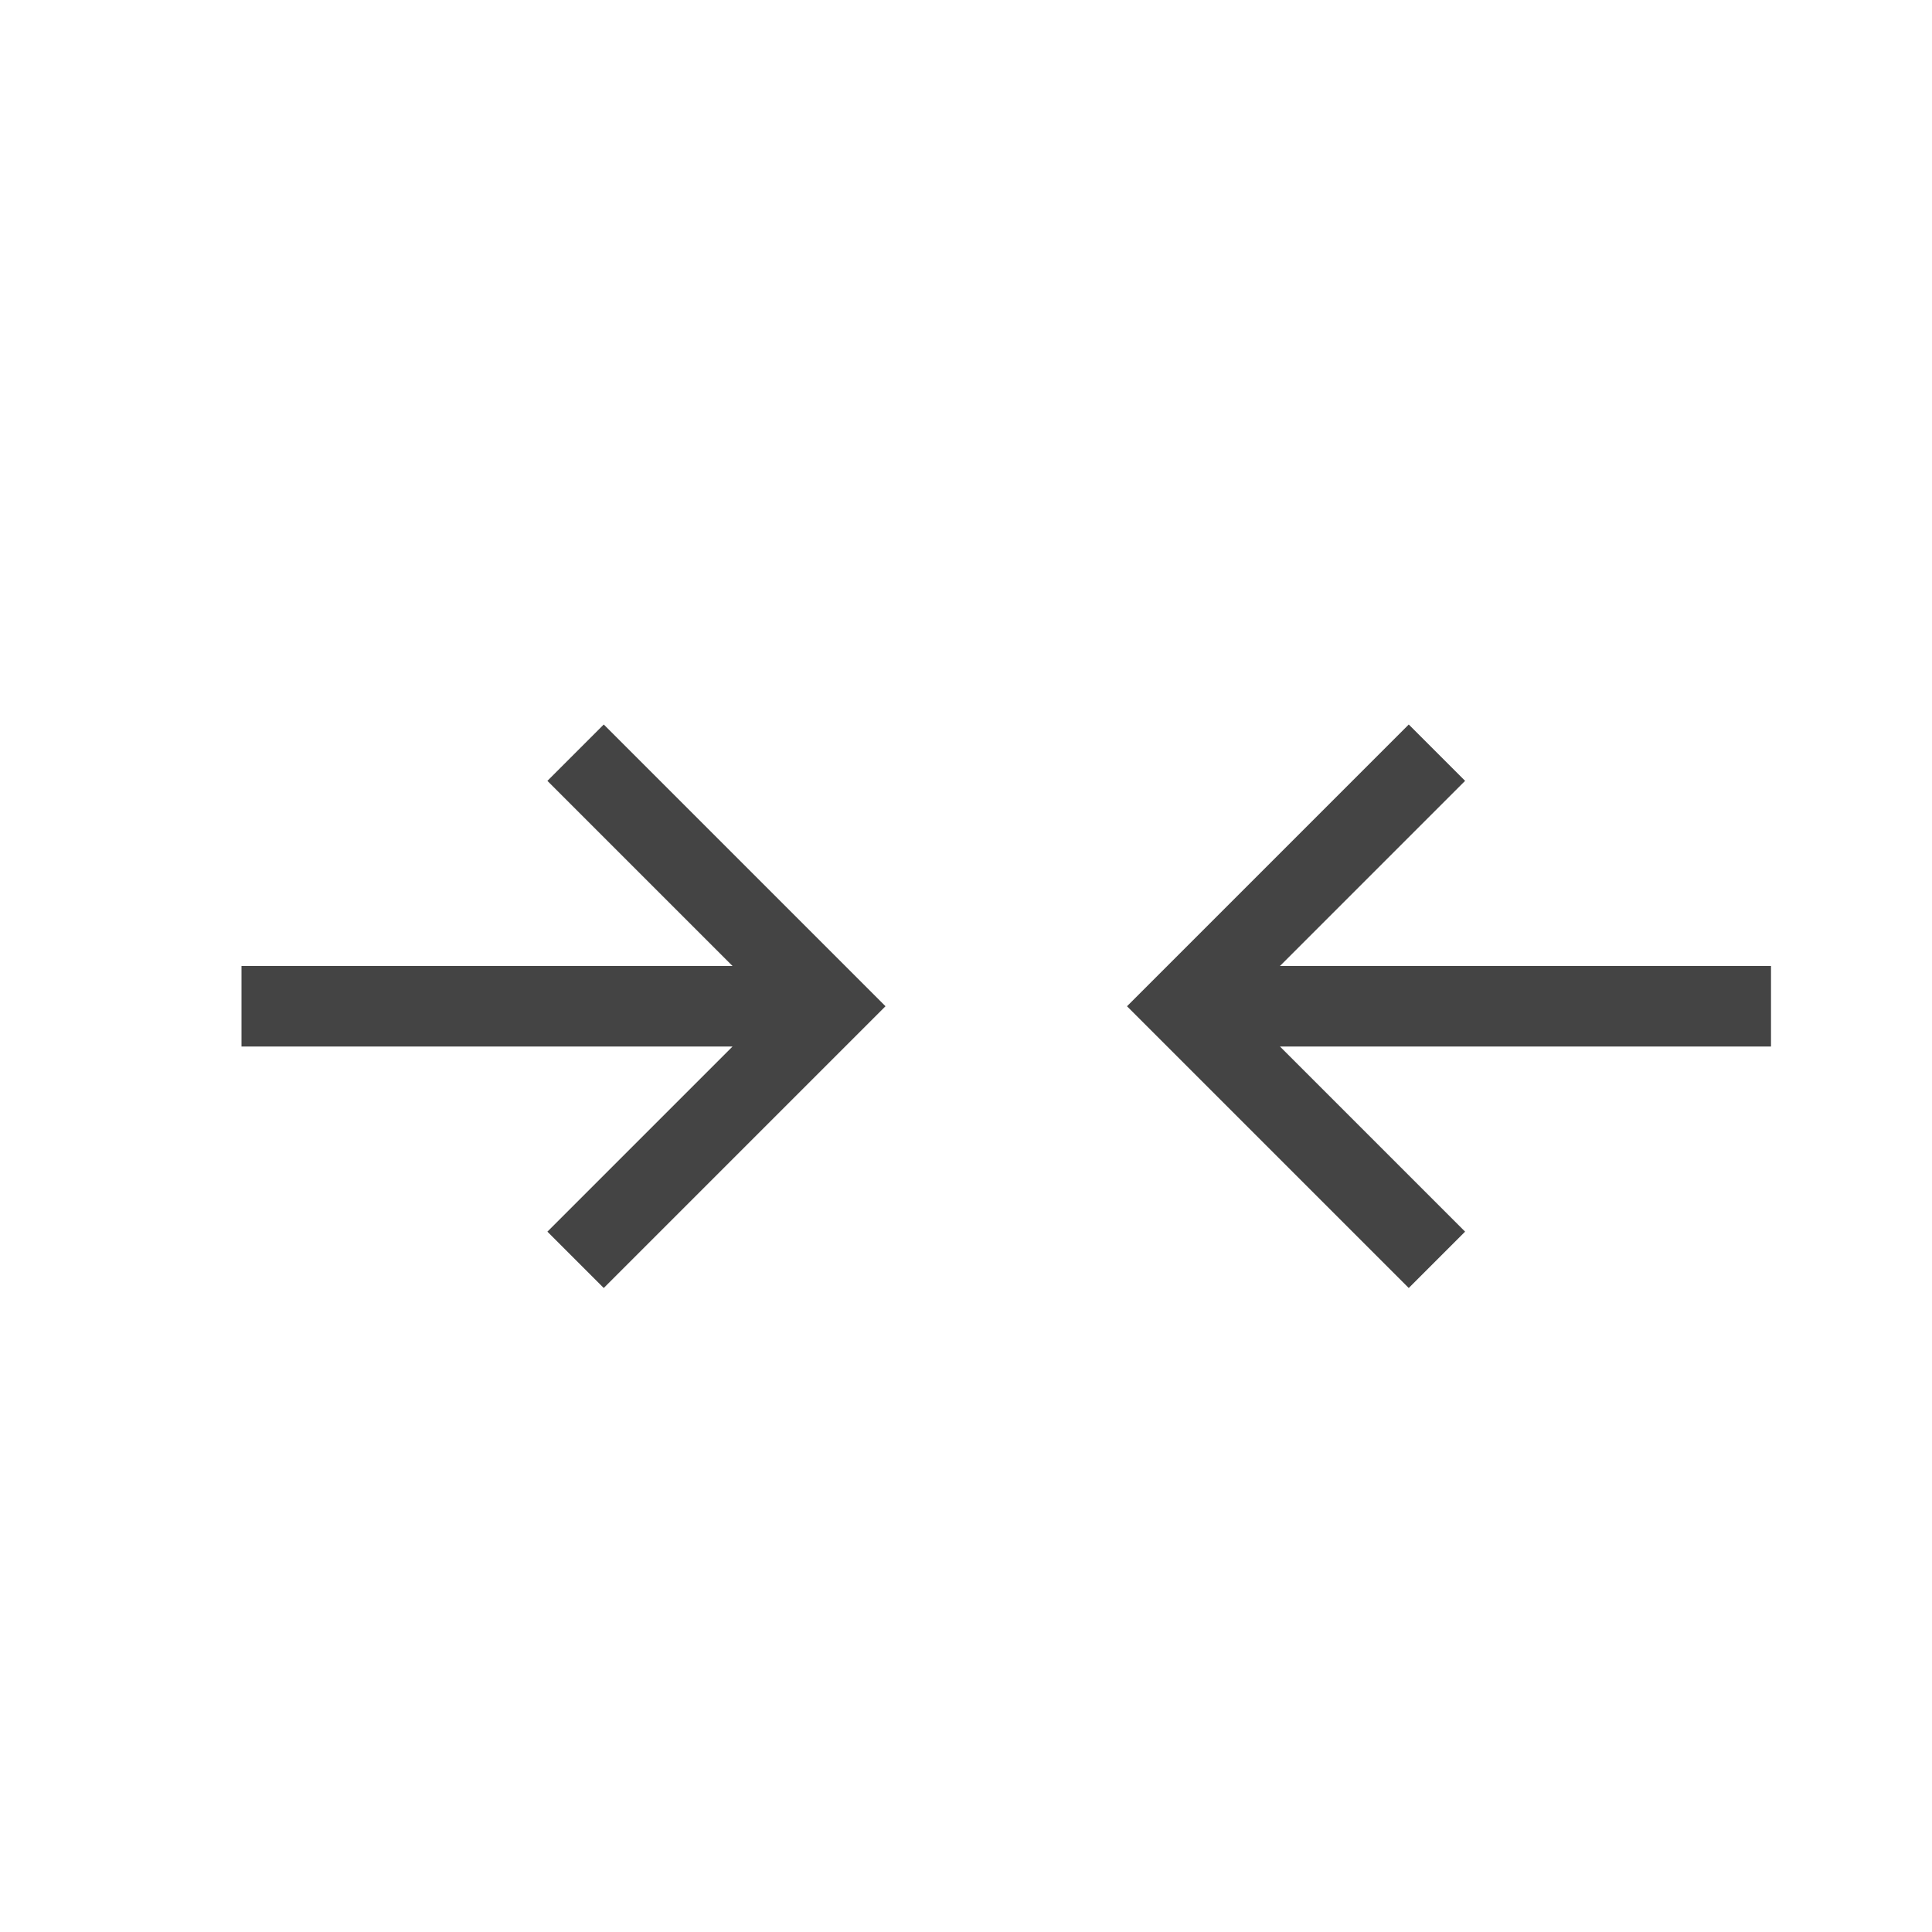
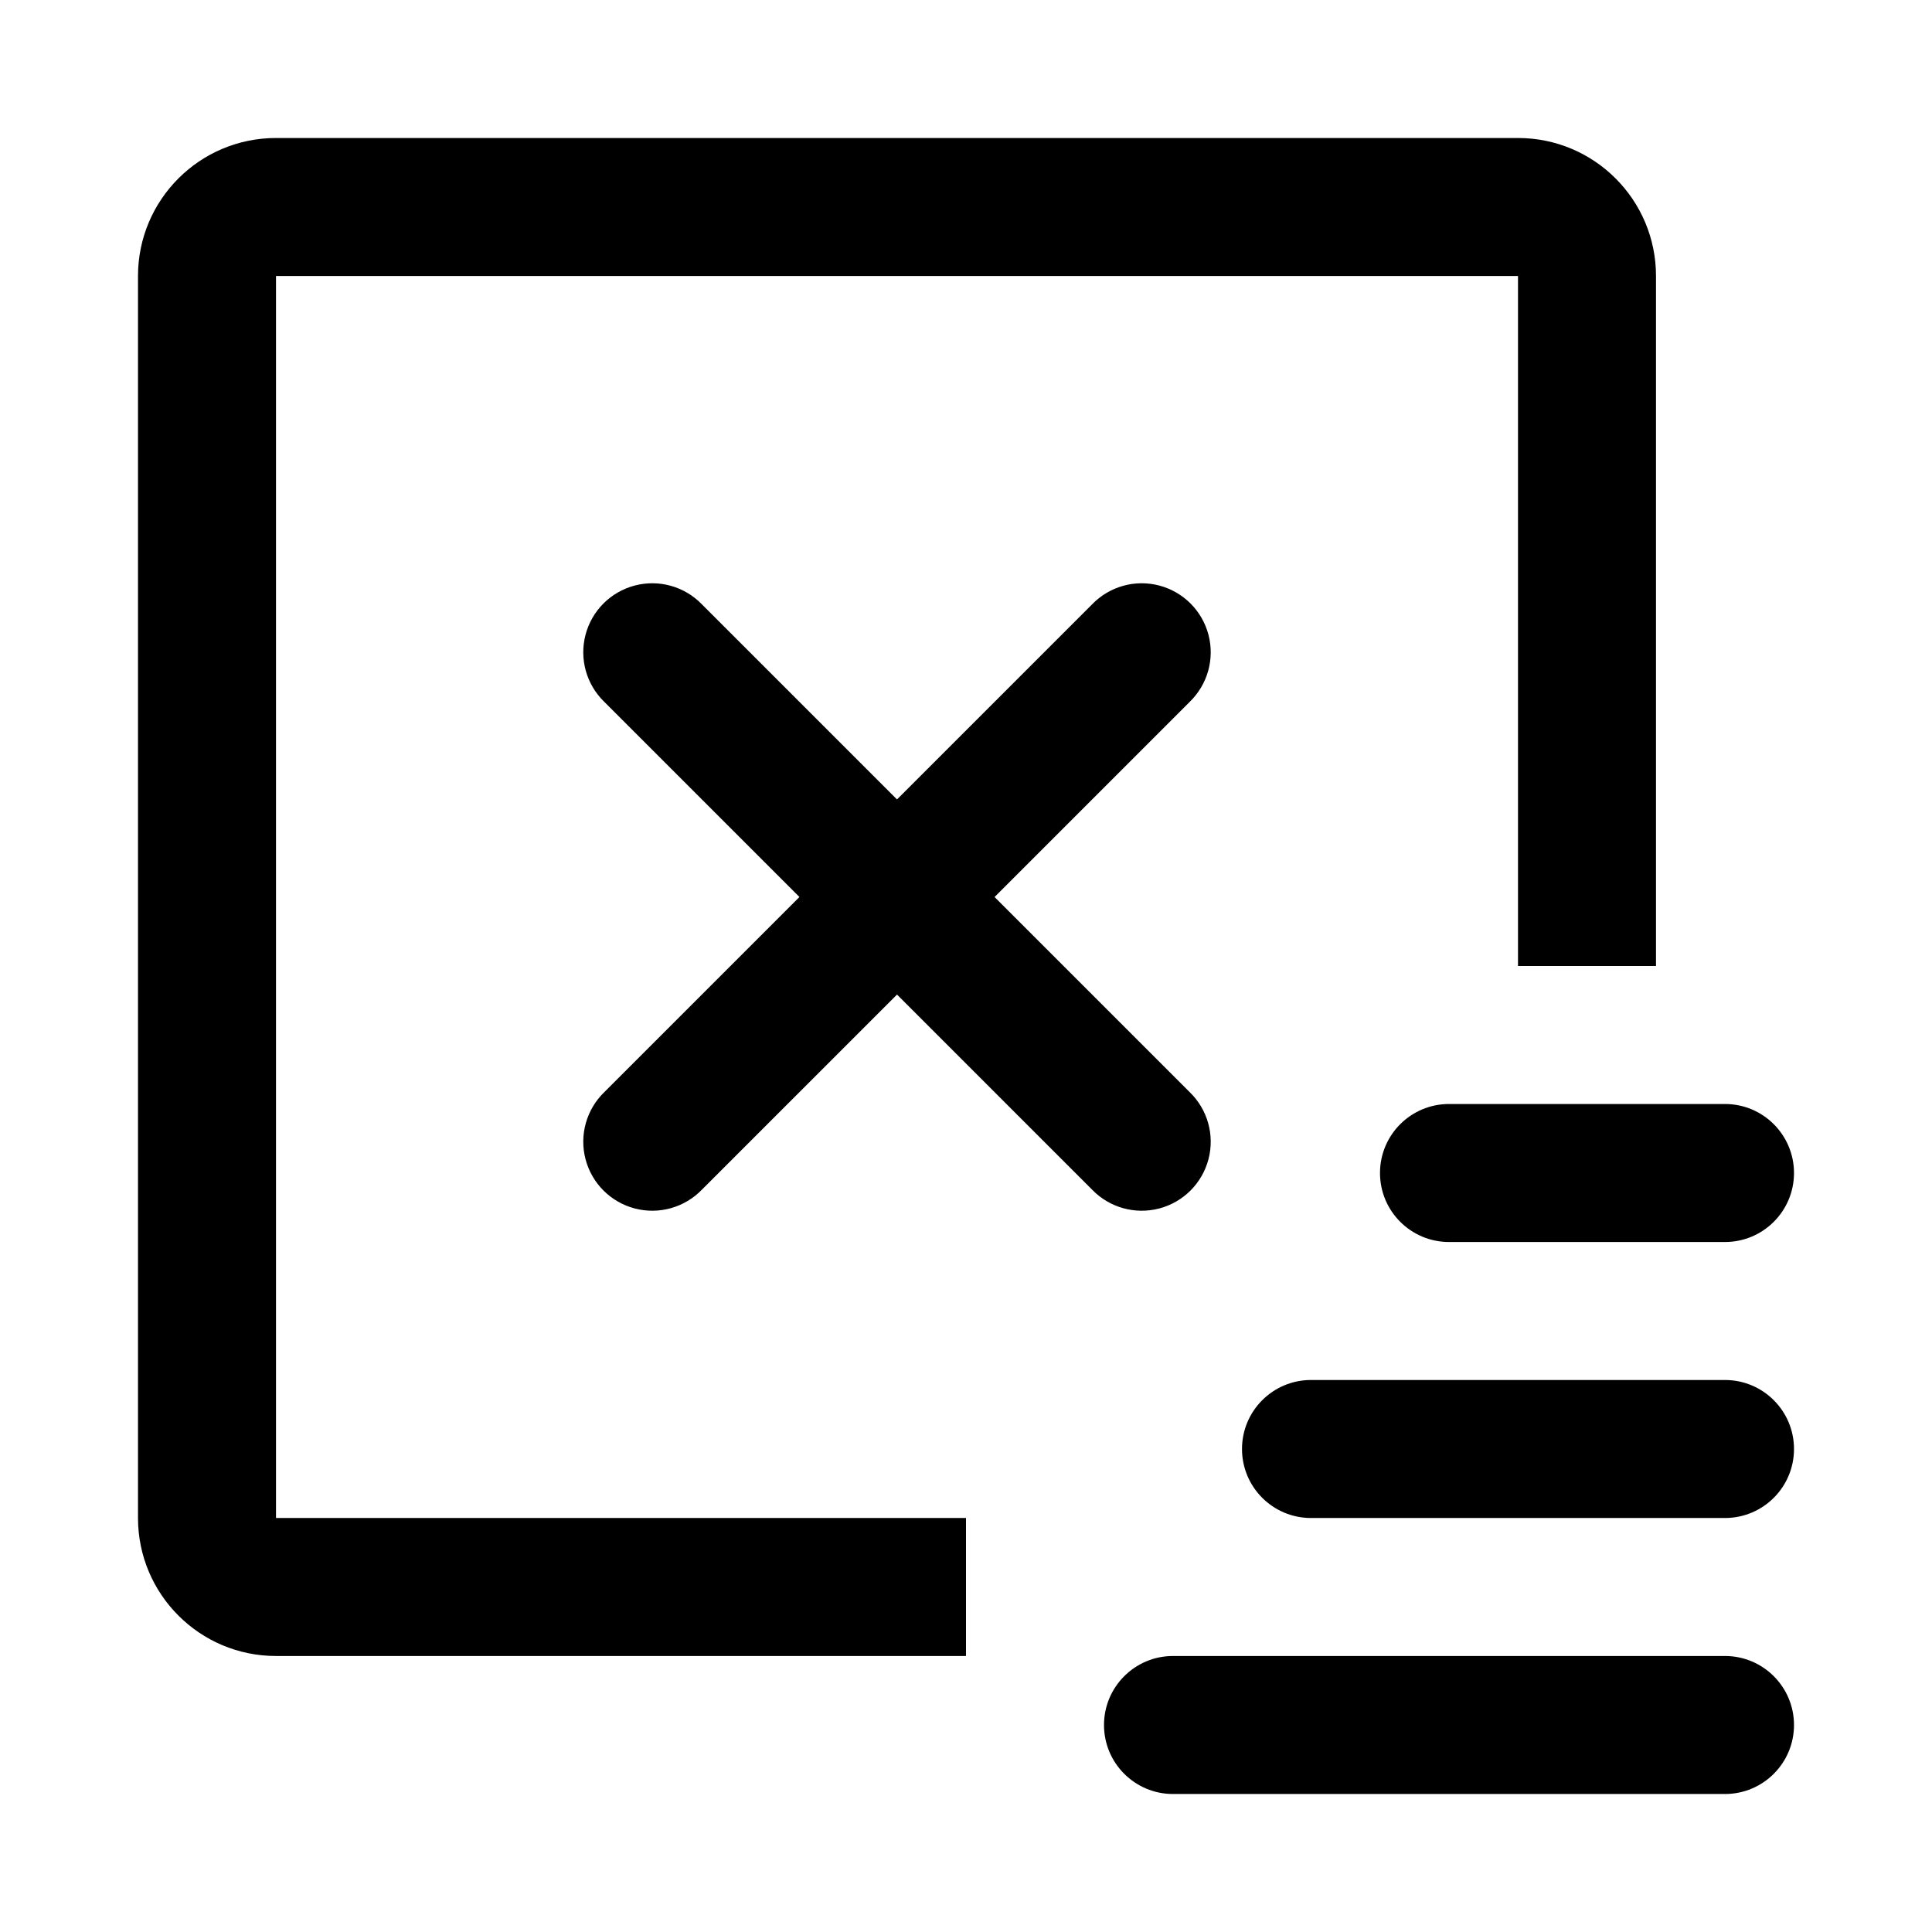
- <svg xmlns="http://www.w3.org/2000/svg" t="1695280793106" class="icon" viewBox="0 0 1024 1024" version="1.1" p-id="9167" width="200" height="200">
-   <path d="M388.267 512L290.133 413.867l29.867-29.867 149.333 149.333L320 682.667l-29.867-29.867L388.267 554.667H128v-42.667h260.267z m290.133 0H938.667v42.667h-260.267l98.133 98.133-29.867 29.867-149.333-149.333L746.667 384l29.867 29.867-98.133 98.133z" fill="#444444" p-id="9168" />
+ <svg xmlns="http://www.w3.org/2000/svg" t="1792478475791" class="icon" viewBox="0 0 1024 1024" version="1.1" p-id="8004" width="200" height="200">
+   <path d="M877.714 512h-73.143V146.286H146.286V804.57H512v73.143H146.286a73.143 73.143 0 0 1-73.143-73.143V146.286a73.143 73.143 0 0 1 73.143-73.143H804.57a73.143 73.143 0 0 1 73.143 73.143V512z m-350.573-36.571l103.424 103.424a36.571 36.571 0 1 1-51.712 51.712L475.429 527.14 372.005 630.565a36.571 36.571 0 1 1-51.712-51.712l103.424-103.424-103.424-103.424a36.571 36.571 0 1 1 51.712-51.712l103.424 103.424 103.424-103.424a36.571 36.571 0 1 1 51.712 51.712L527.14 475.429zM768 585.143h146.286a36.571 36.571 0 1 1 0 73.143H768a36.571 36.571 0 1 1 0-73.143z m-73.143 146.286h219.429a36.571 36.571 0 1 1 0 73.142H694.857a36.571 36.571 0 1 1 0-73.142z m-73.143 146.285h292.572a36.571 36.571 0 1 1 0 73.143H621.714a36.571 36.571 0 1 1 0-73.143z" p-id="8005" />
</svg>
